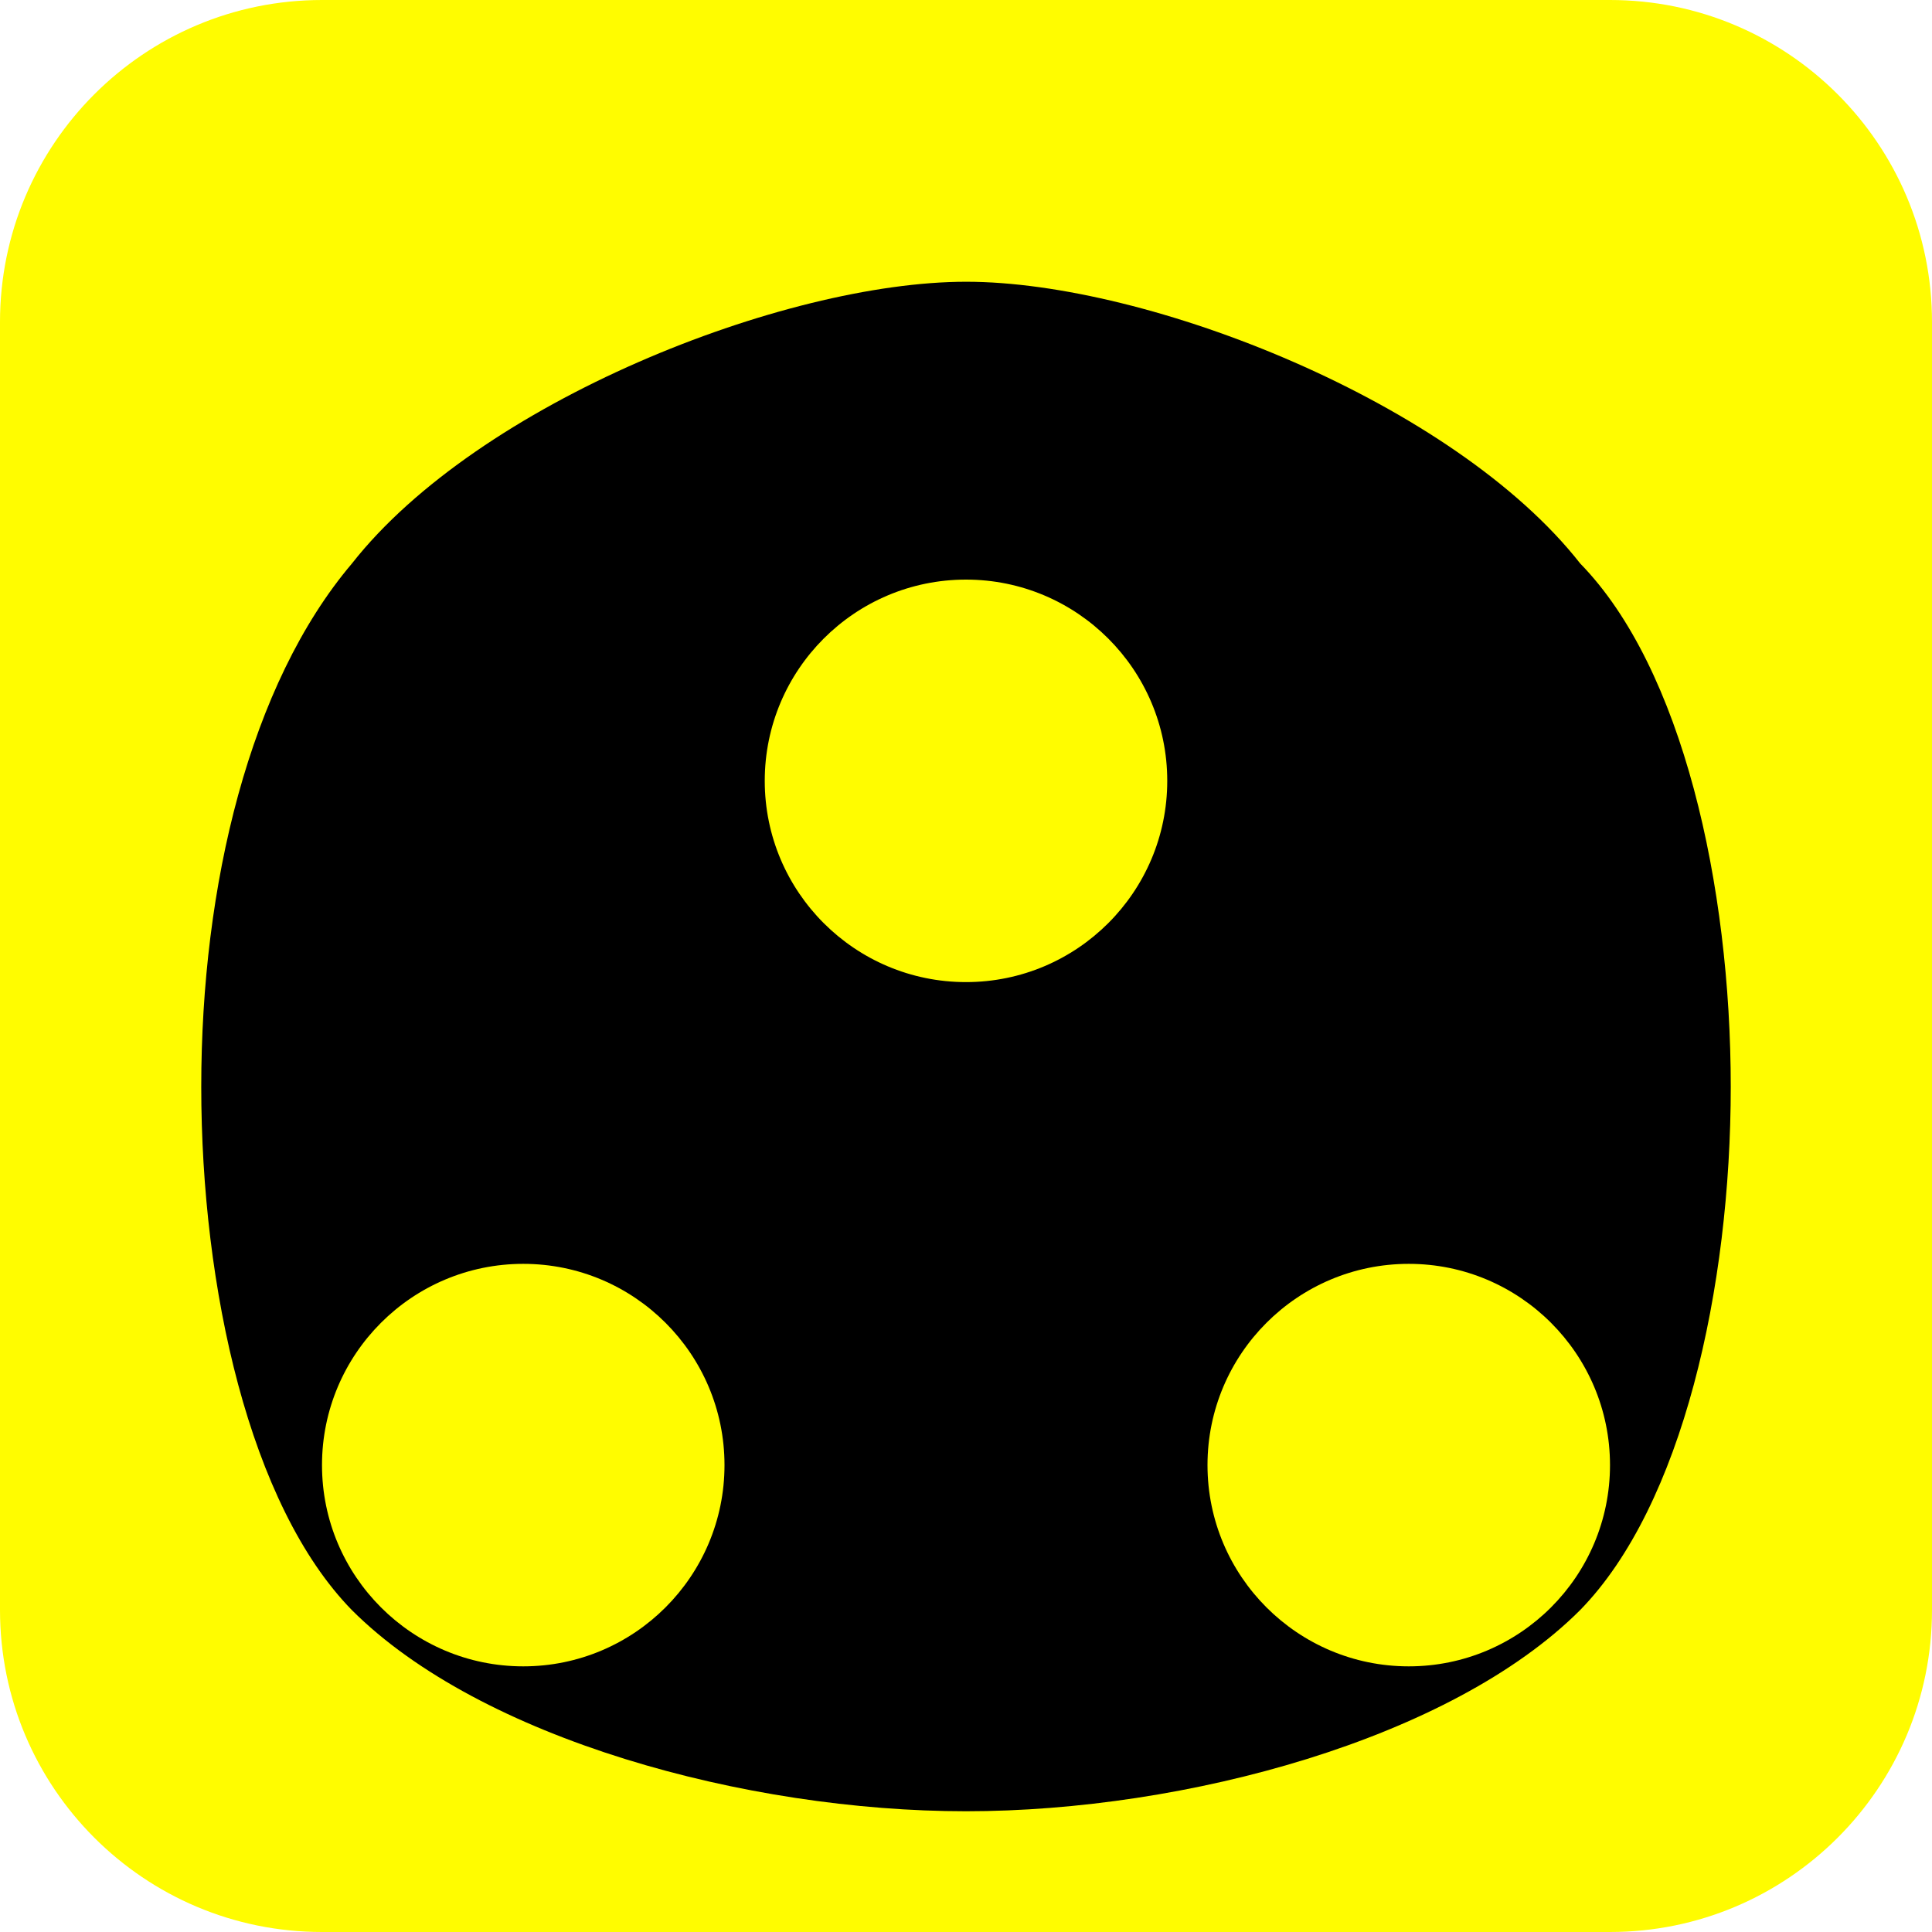
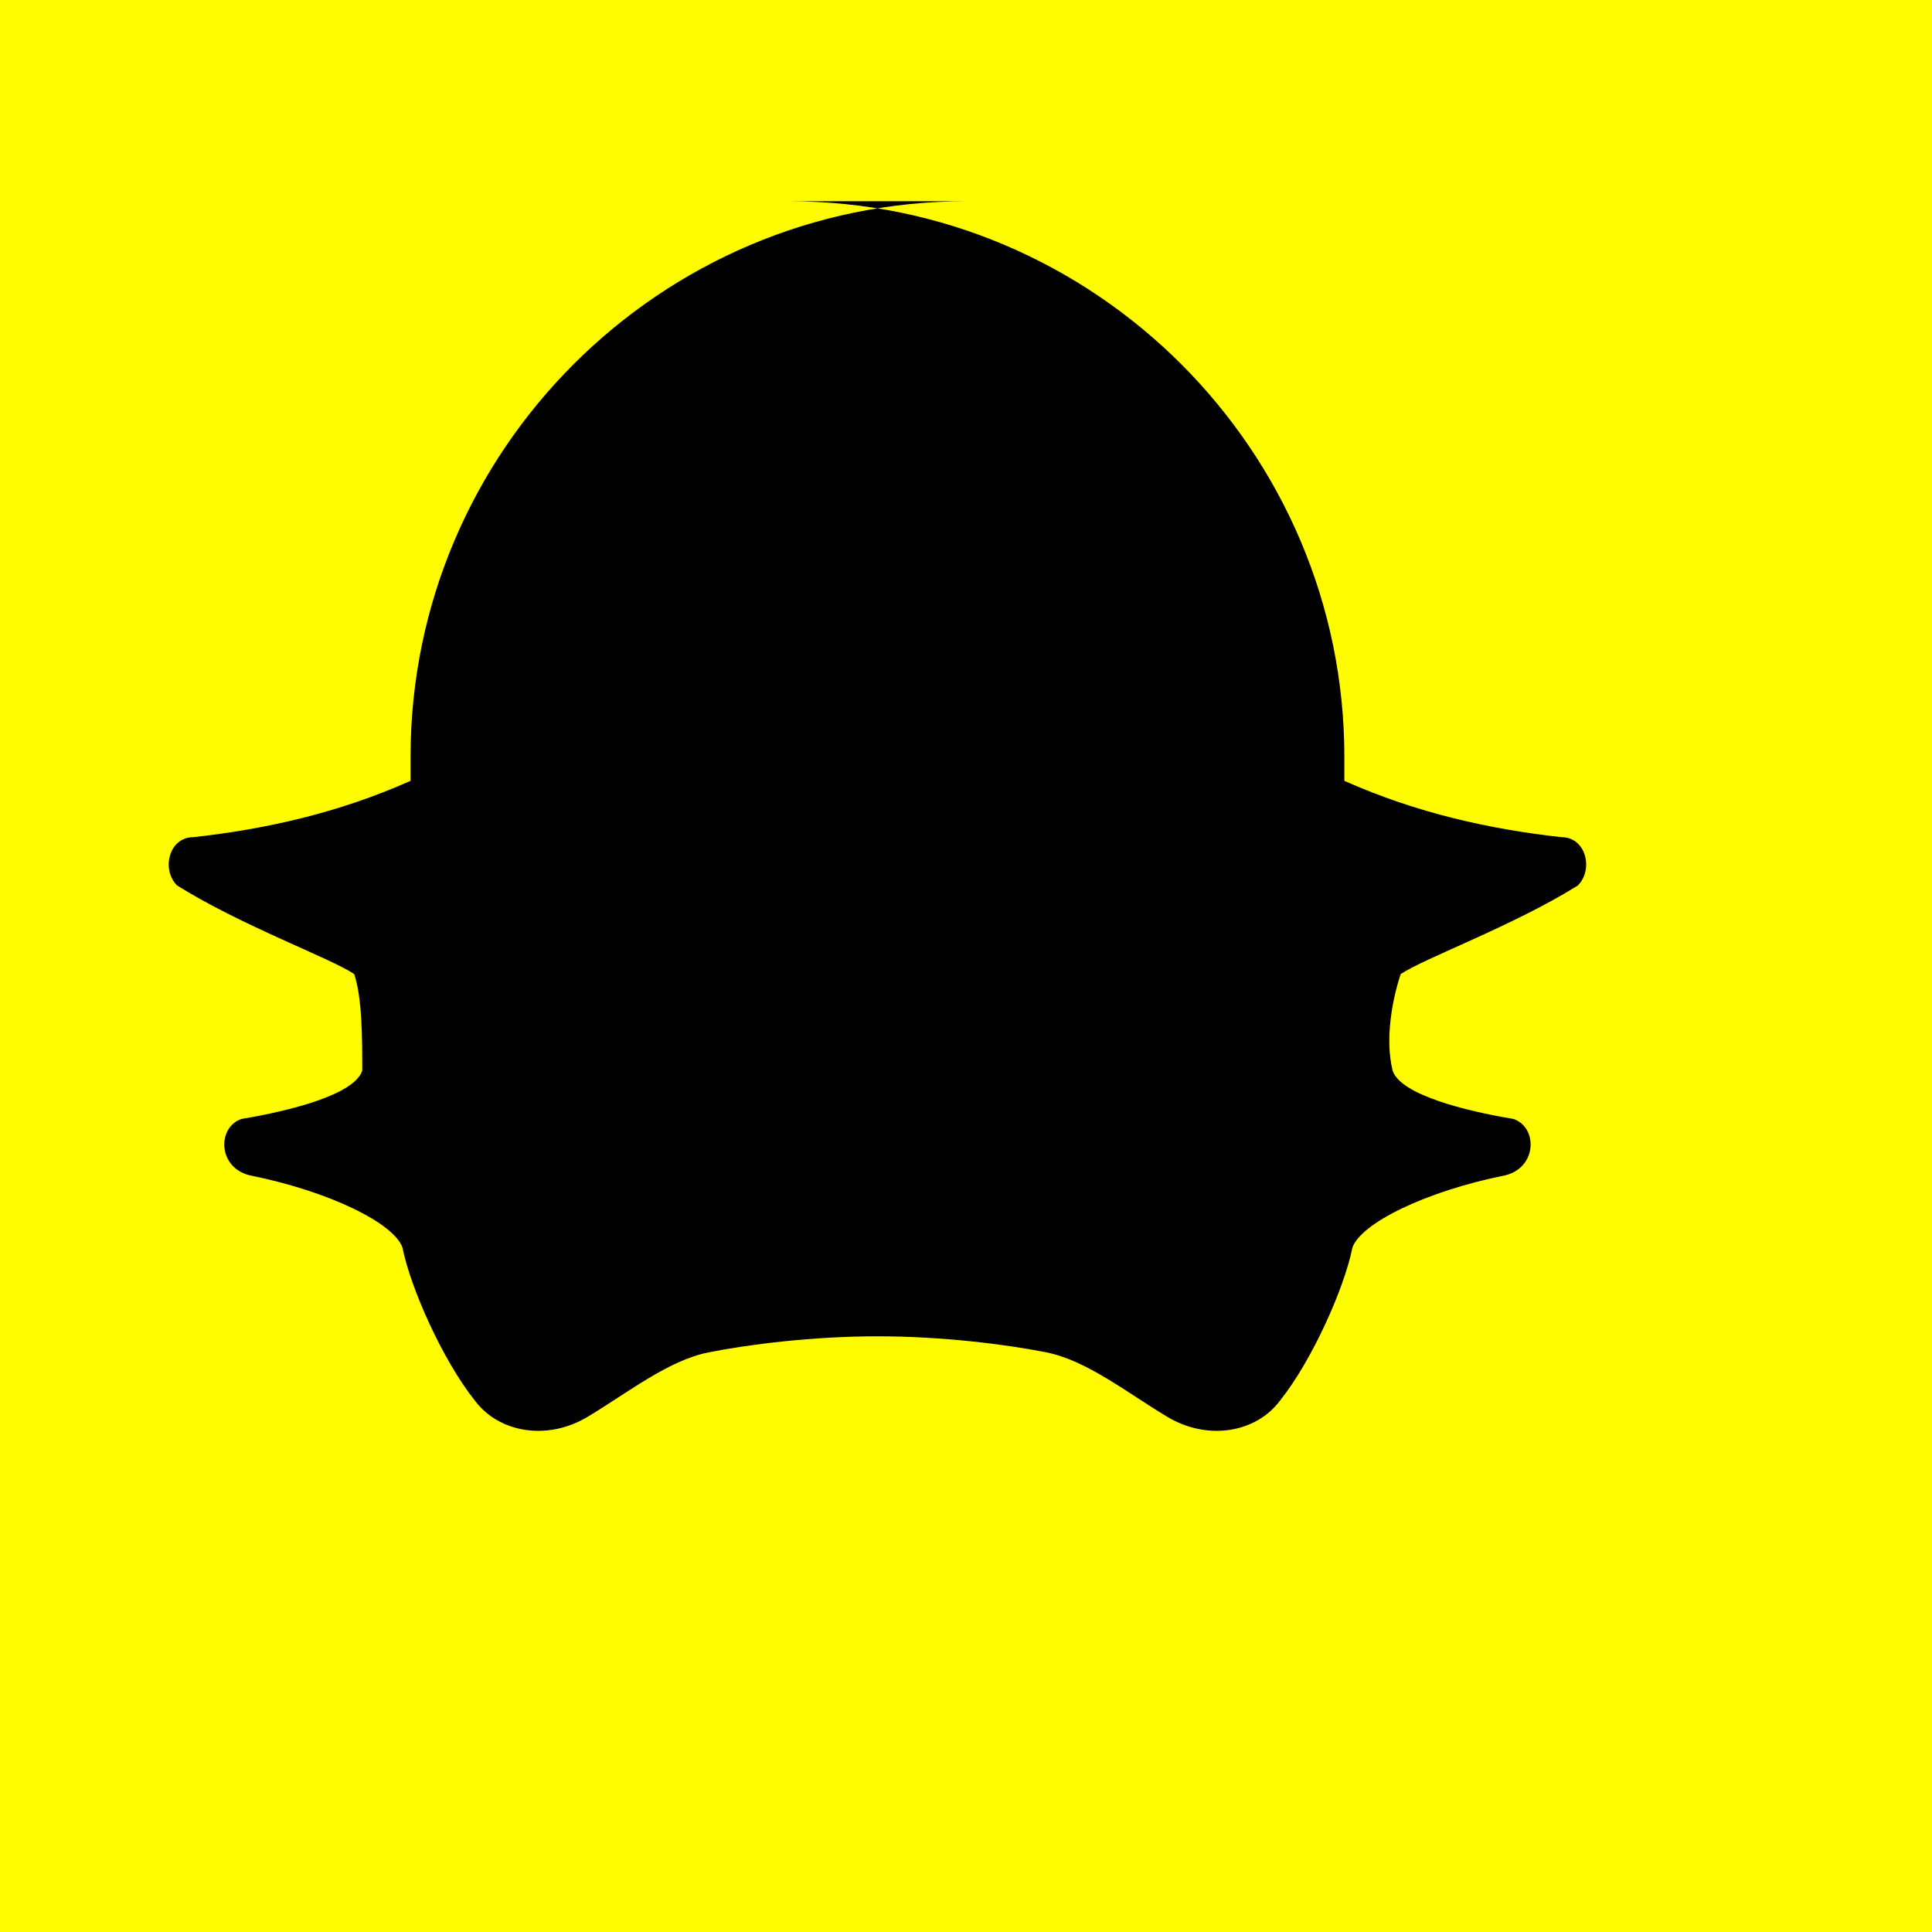
<svg xmlns="http://www.w3.org/2000/svg" viewBox="0 0 24 24">
-   <rect width="24" height="24" rx="4" fill="#FFFC00" />
-   <path d="M12.002 3.5c-2.265 0-6.06 1.5-7.63 3.5C3.1 8.5 2.5 11 2.5 13.5c0 2.5 0.6 5.2 1.87 6.5 1.6 1.6 4.9 2.5 7.63 2.5 2.73 0 6.03-0.9 7.63-2.5 1.27-1.3 1.87-4 1.87-6.5 0-2.5-0.6-5.2-1.87-6.5C18.062 5 14.267 3.5 12.002 3.5zM12 7.2c1.38 0 2.5 1.12 2.5 2.5s-1.12 2.5-2.5 2.5-2.5-1.12-2.5-2.5 1.12-2.5 2.5-2.5zm-5.5 8.5c1.38 0 2.5 1.12 2.5 2.5s-1.12 2.5-2.5 2.5-2.5-1.12-2.5-2.5 1.12-2.5 2.5-2.5zm11 0c1.38 0 2.5 1.12 2.5 2.5s-1.12 2.5-2.5 2.5-2.5-1.12-2.5-2.5 1.12-2.5 2.5-2.5z" fill="#000" />
+   <rect width="24" height="24" fill="#FFFC00" />
+   <path d="M12 2.5c-3.8 0-6.9 3.1-6.9 6.9v0.3c-0.9 0.4-1.8 0.6-2.7 0.7-0.3 0-0.4 0.4-0.2 0.6 0.8 0.5 1.9 0.9 2.2 1.1 0.1 0.3 0.1 0.8 0.1 1.2-0.1 0.3-0.9 0.5-1.5 0.6-0.3 0.1-0.3 0.6 0.1 0.7 1 0.2 1.8 0.6 1.9 0.9 0.1 0.5 0.5 1.4 0.9 1.9 0.3 0.4 0.9 0.5 1.4 0.2 0.5-0.3 1-0.7 1.5-0.8 0.5-0.1 1.3-0.2 2.1-0.2s1.6 0.1 2.1 0.2c0.5 0.1 1 0.5 1.5 0.8 0.5 0.3 1.1 0.2 1.4-0.2 0.4-0.5 0.8-1.4 0.9-1.9 0.1-0.3 0.9-0.7 1.9-0.9 0.4-0.1 0.4-0.6 0.1-0.7-0.6-0.1-1.4-0.3-1.5-0.6-0.1-0.4 0-0.9 0.1-1.2 0.3-0.2 1.4-0.6 2.2-1.1 0.2-0.2 0.1-0.6-0.2-0.6-0.9-0.1-1.8-0.3-2.7-0.7V9.4c0-3.8-3.1-6.9-6.9-6.9z" fill="#000" />
</svg>
